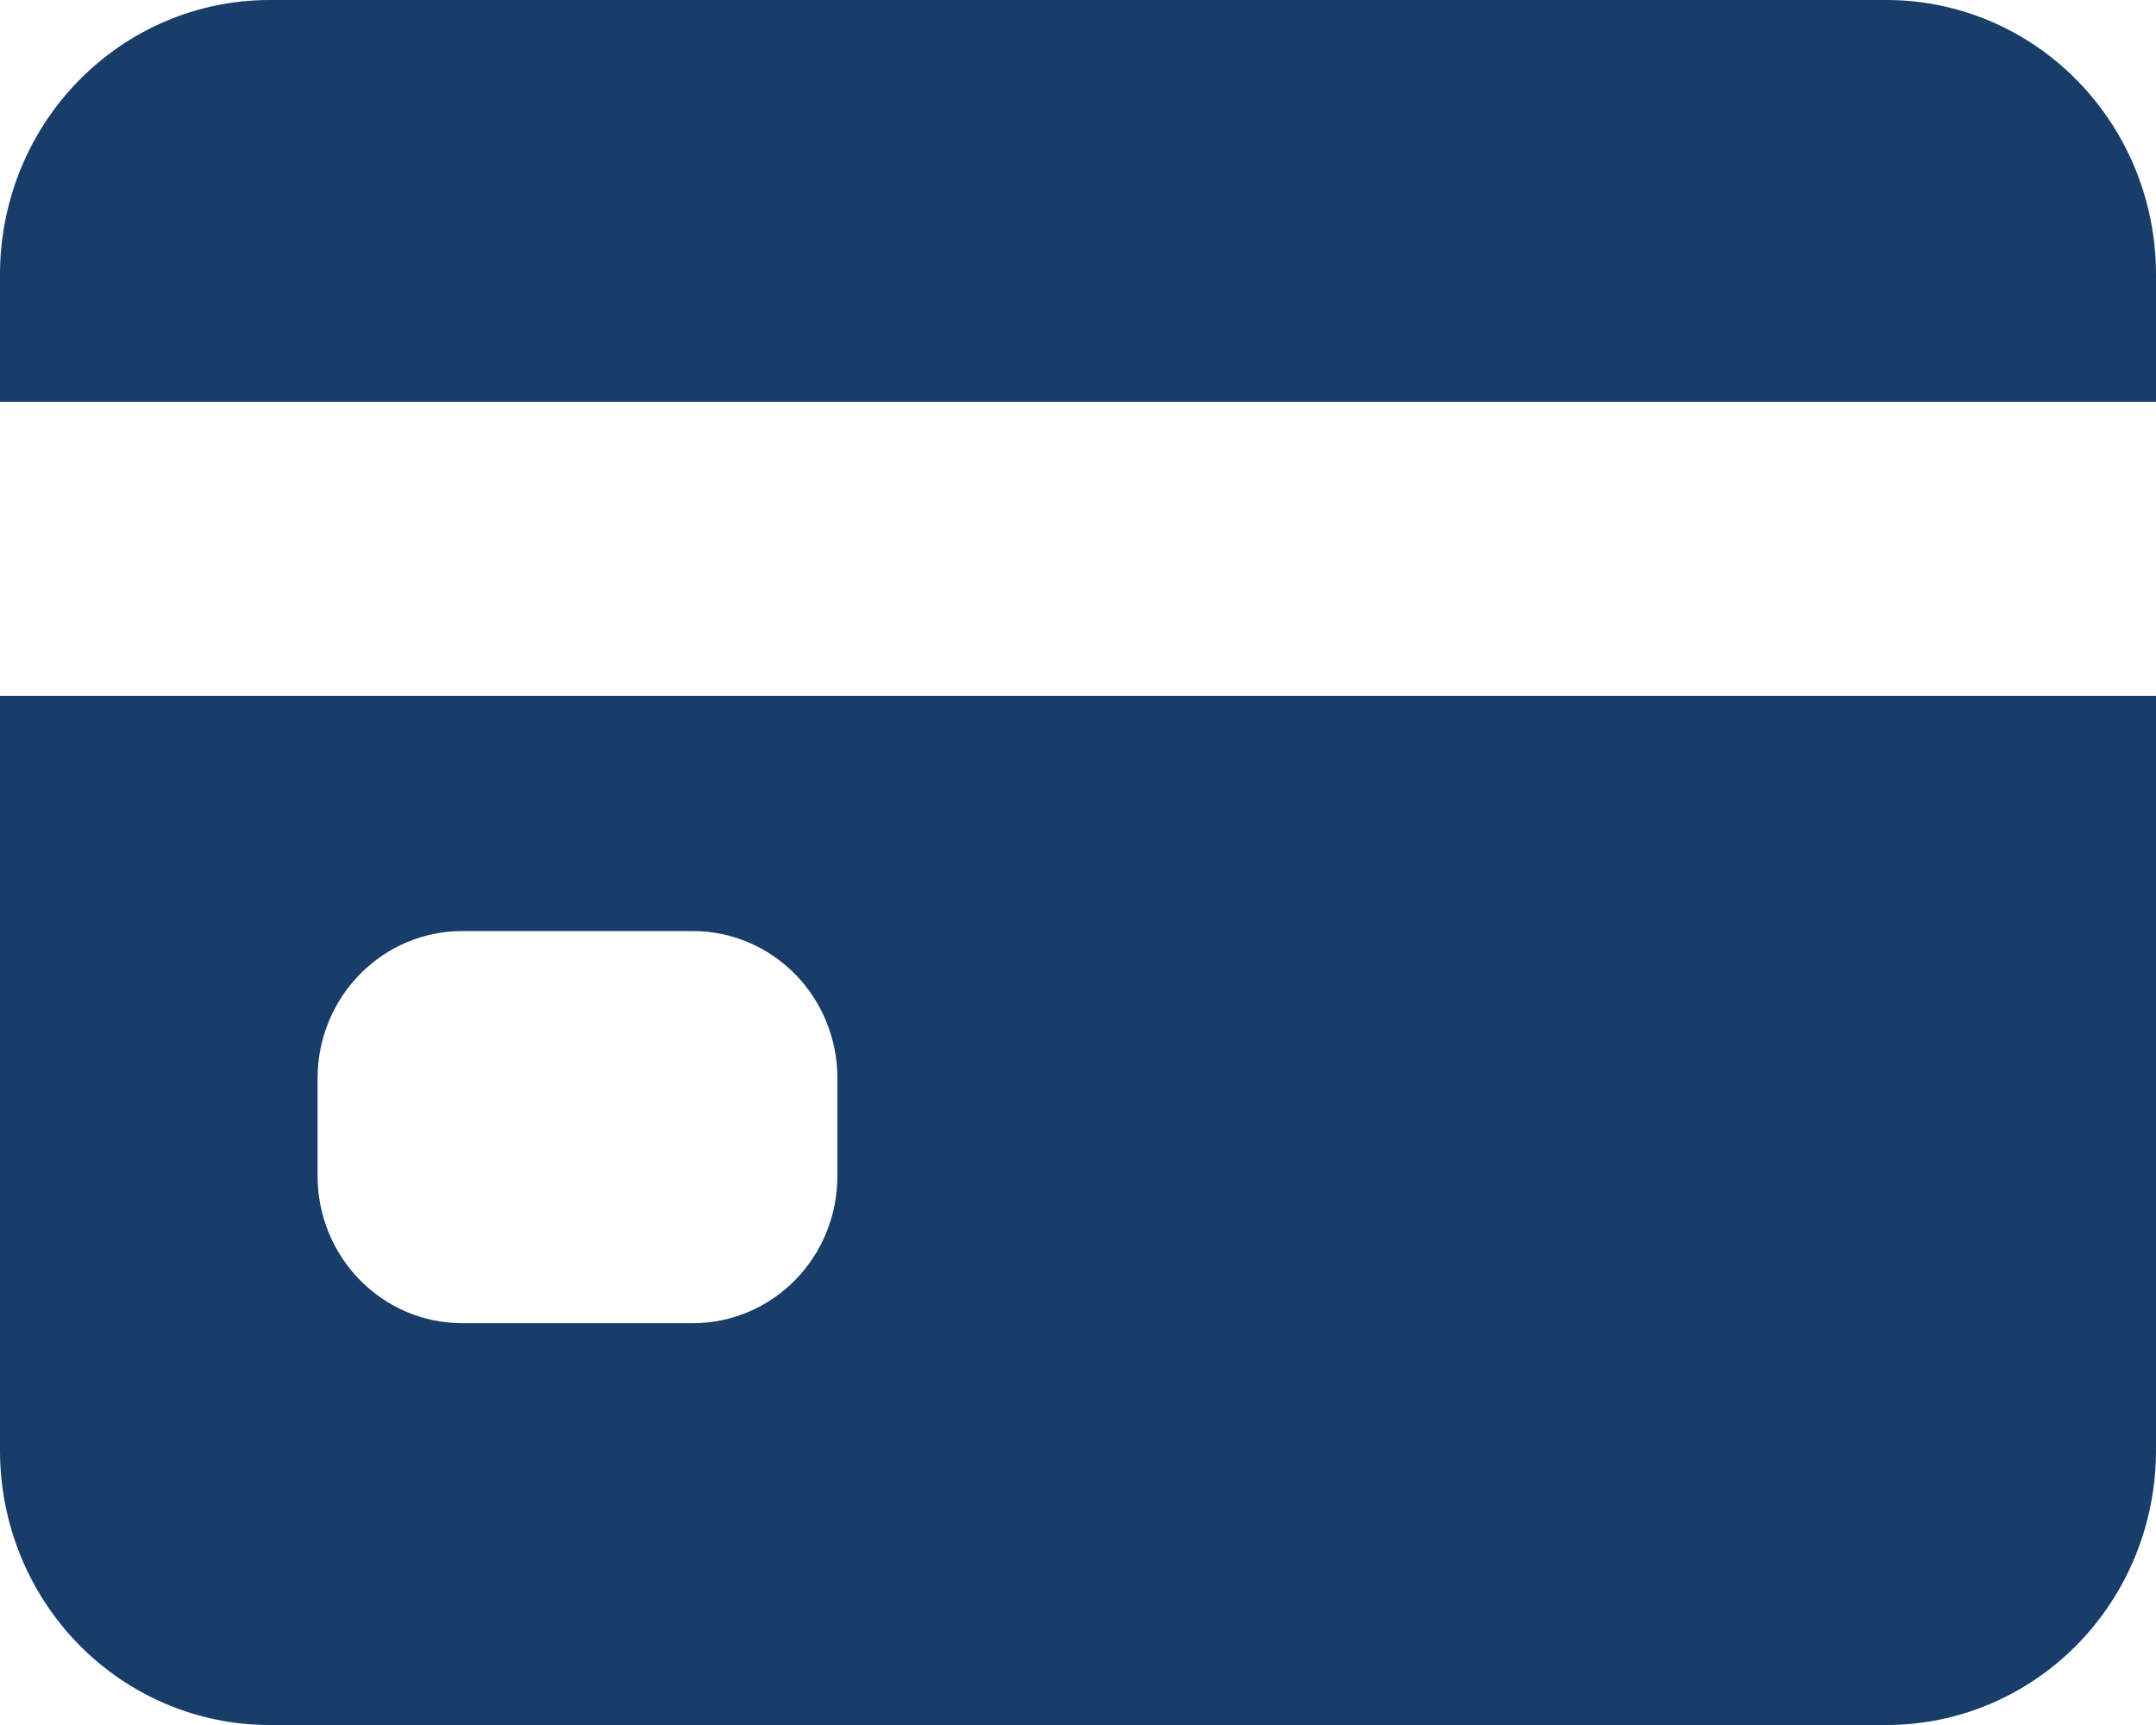
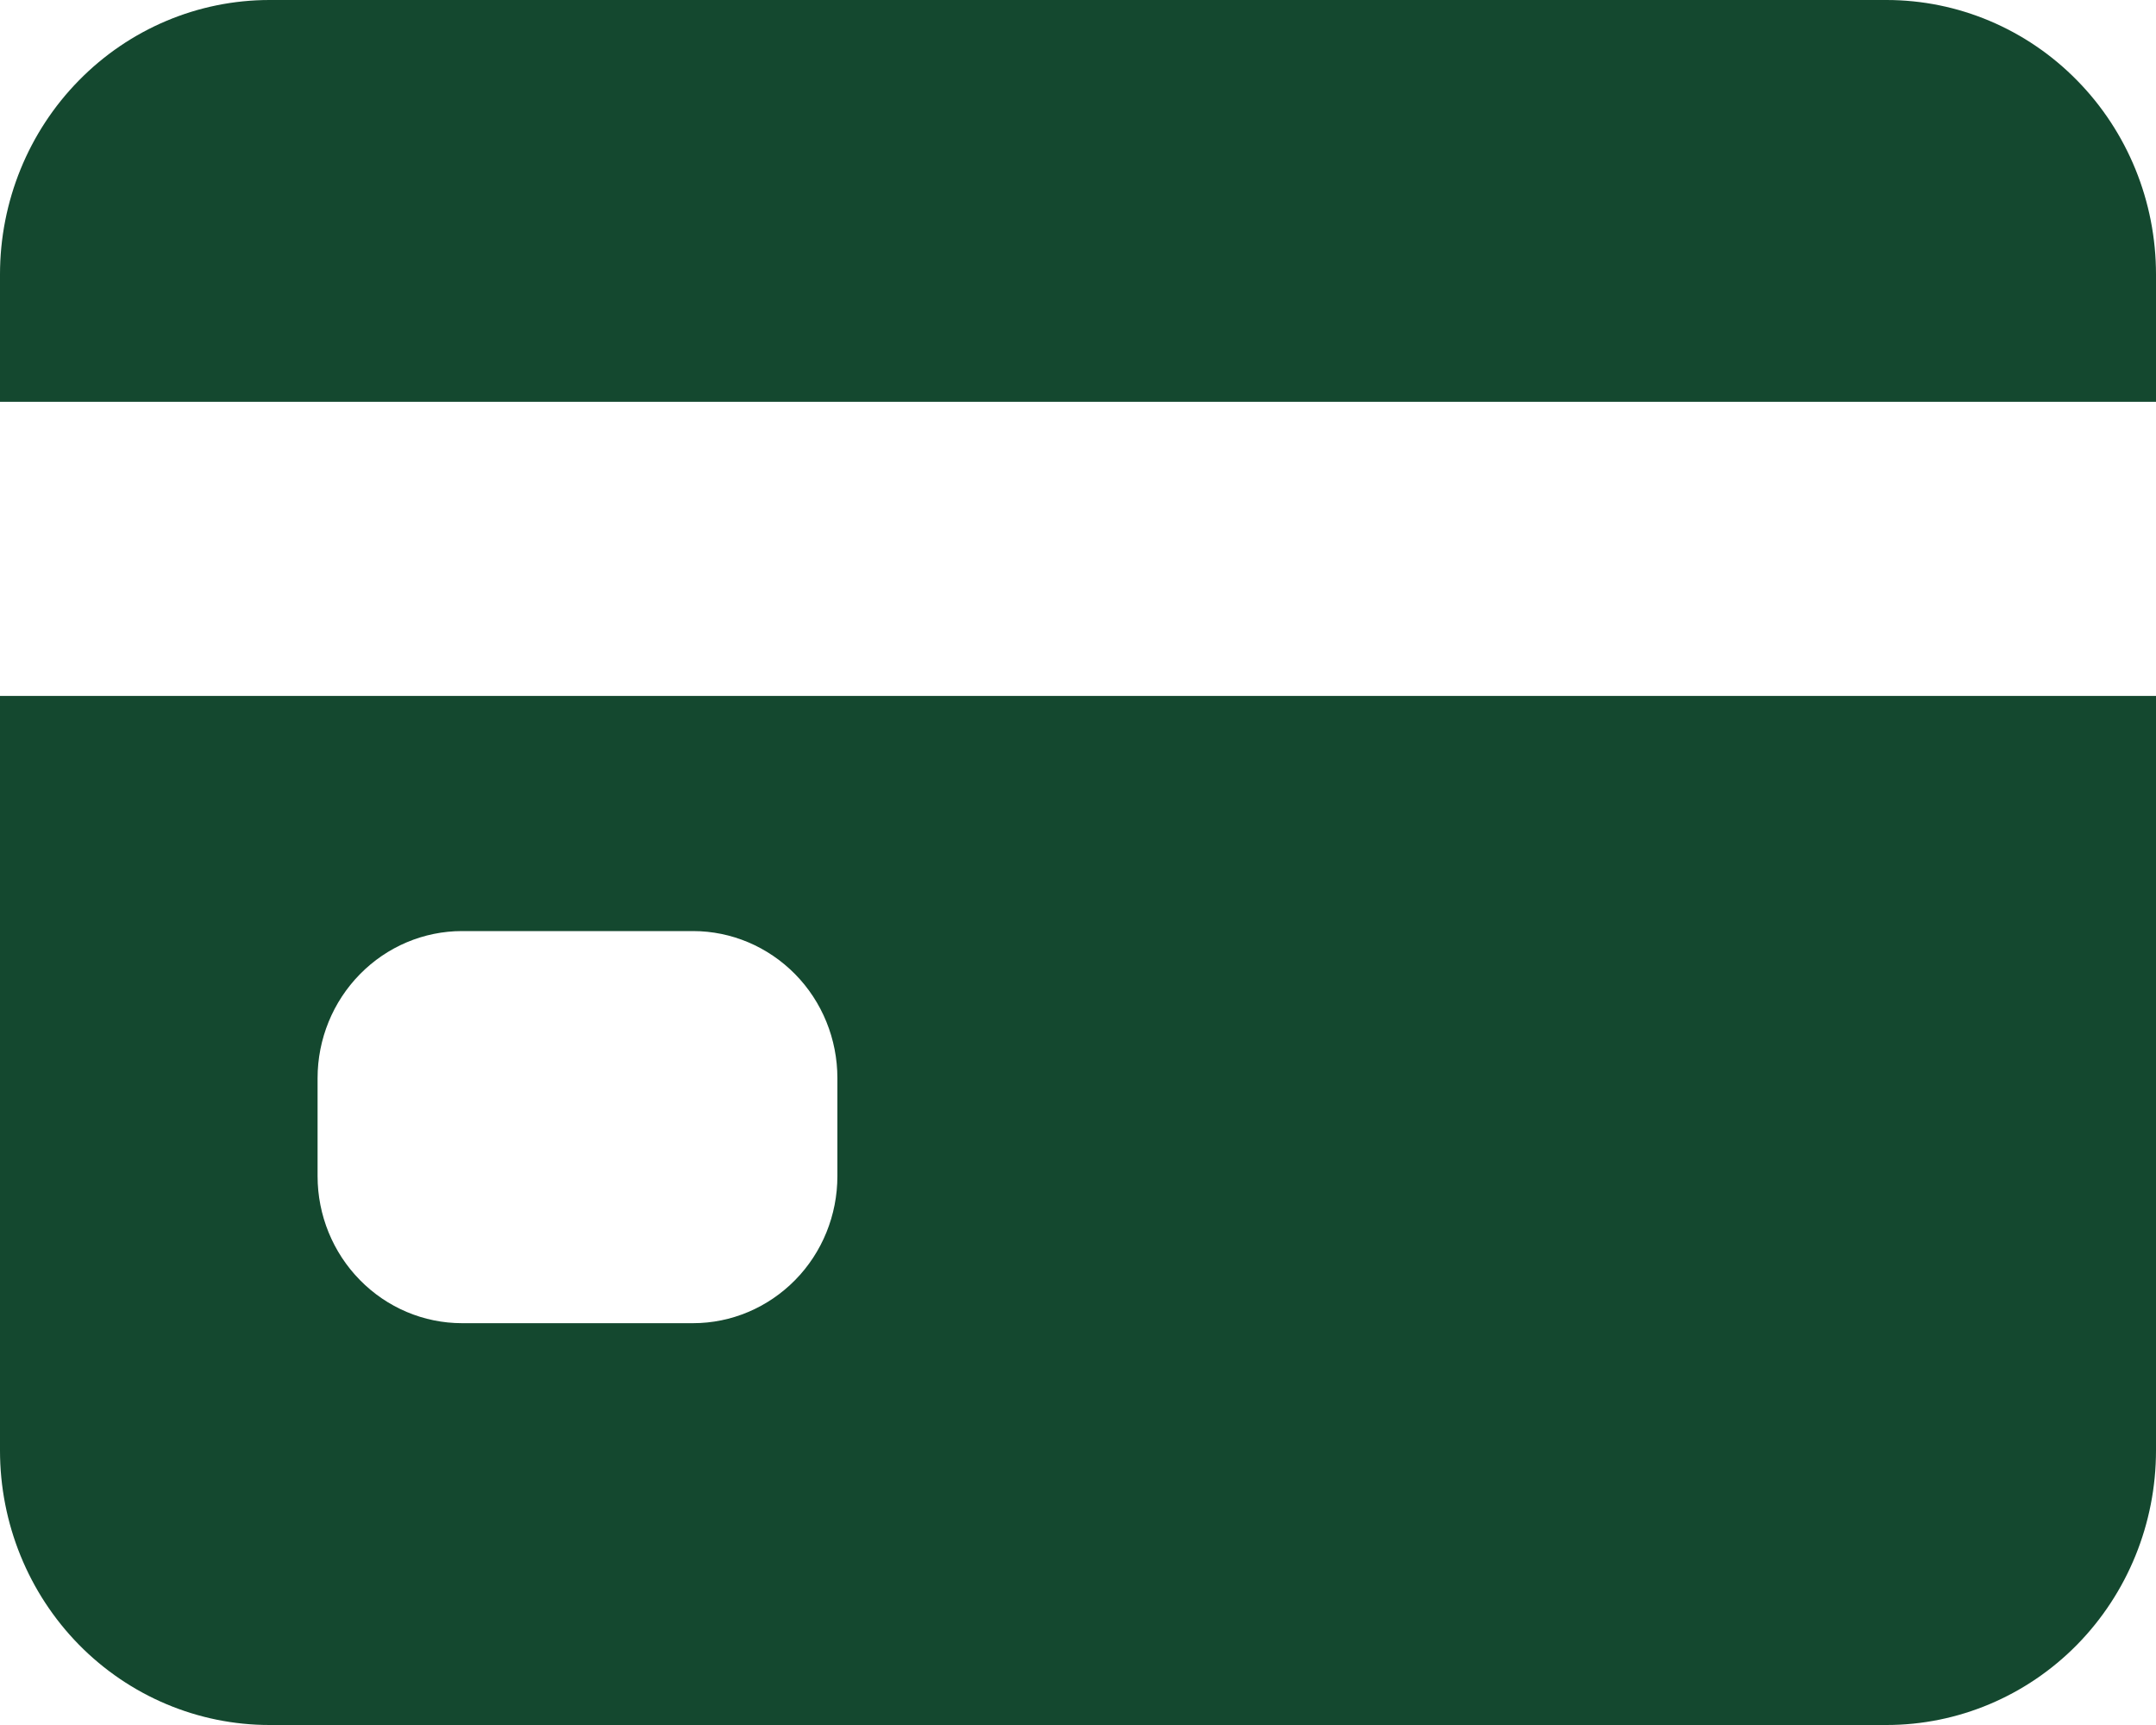
<svg xmlns="http://www.w3.org/2000/svg" width="20" height="16" viewBox="0 0 20 16" fill="none">
-   <path d="M0 13.454C0 14.13 0.263 14.777 0.732 15.255C1.201 15.732 1.837 16 2.5 16H17.5C18.163 16 18.799 15.732 19.268 15.255C19.737 14.777 20 14.13 20 13.454V6.455H0V13.454ZM2.946 10C2.946 9.638 3.088 9.291 3.339 9.036C3.59 8.78 3.931 8.636 4.286 8.636H6.429C6.784 8.636 7.124 8.78 7.376 9.036C7.627 9.291 7.768 9.638 7.768 10V10.909C7.768 11.271 7.627 11.618 7.376 11.873C7.124 12.129 6.784 12.273 6.429 12.273H4.286C3.931 12.273 3.59 12.129 3.339 11.873C3.088 11.618 2.946 11.271 2.946 10.909V10ZM17.5 0H2.5C1.837 0 1.201 0.268 0.732 0.746C0.263 1.223 0 1.87 0 2.545V3.727H20V2.545C20 1.87 19.737 1.223 19.268 0.746C18.799 0.268 18.163 0 17.5 0Z" fill="#183D69" />
+   <path d="M0 13.454C0 14.13 0.263 14.777 0.732 15.255C1.201 15.732 1.837 16 2.5 16H17.5C18.163 16 18.799 15.732 19.268 15.255C19.737 14.777 20 14.13 20 13.454V6.455H0V13.454ZM2.946 10C2.946 9.638 3.088 9.291 3.339 9.036C3.59 8.78 3.931 8.636 4.286 8.636H6.429C6.784 8.636 7.124 8.78 7.376 9.036C7.627 9.291 7.768 9.638 7.768 10V10.909C7.768 11.271 7.627 11.618 7.376 11.873C7.124 12.129 6.784 12.273 6.429 12.273H4.286C3.931 12.273 3.59 12.129 3.339 11.873C3.088 11.618 2.946 11.271 2.946 10.909V10ZM17.5 0H2.5C1.837 0 1.201 0.268 0.732 0.746C0.263 1.223 0 1.87 0 2.545V3.727H20V2.545C20 1.87 19.737 1.223 19.268 0.746C18.799 0.268 18.163 0 17.5 0Z" fill="#14482F" />
</svg>
